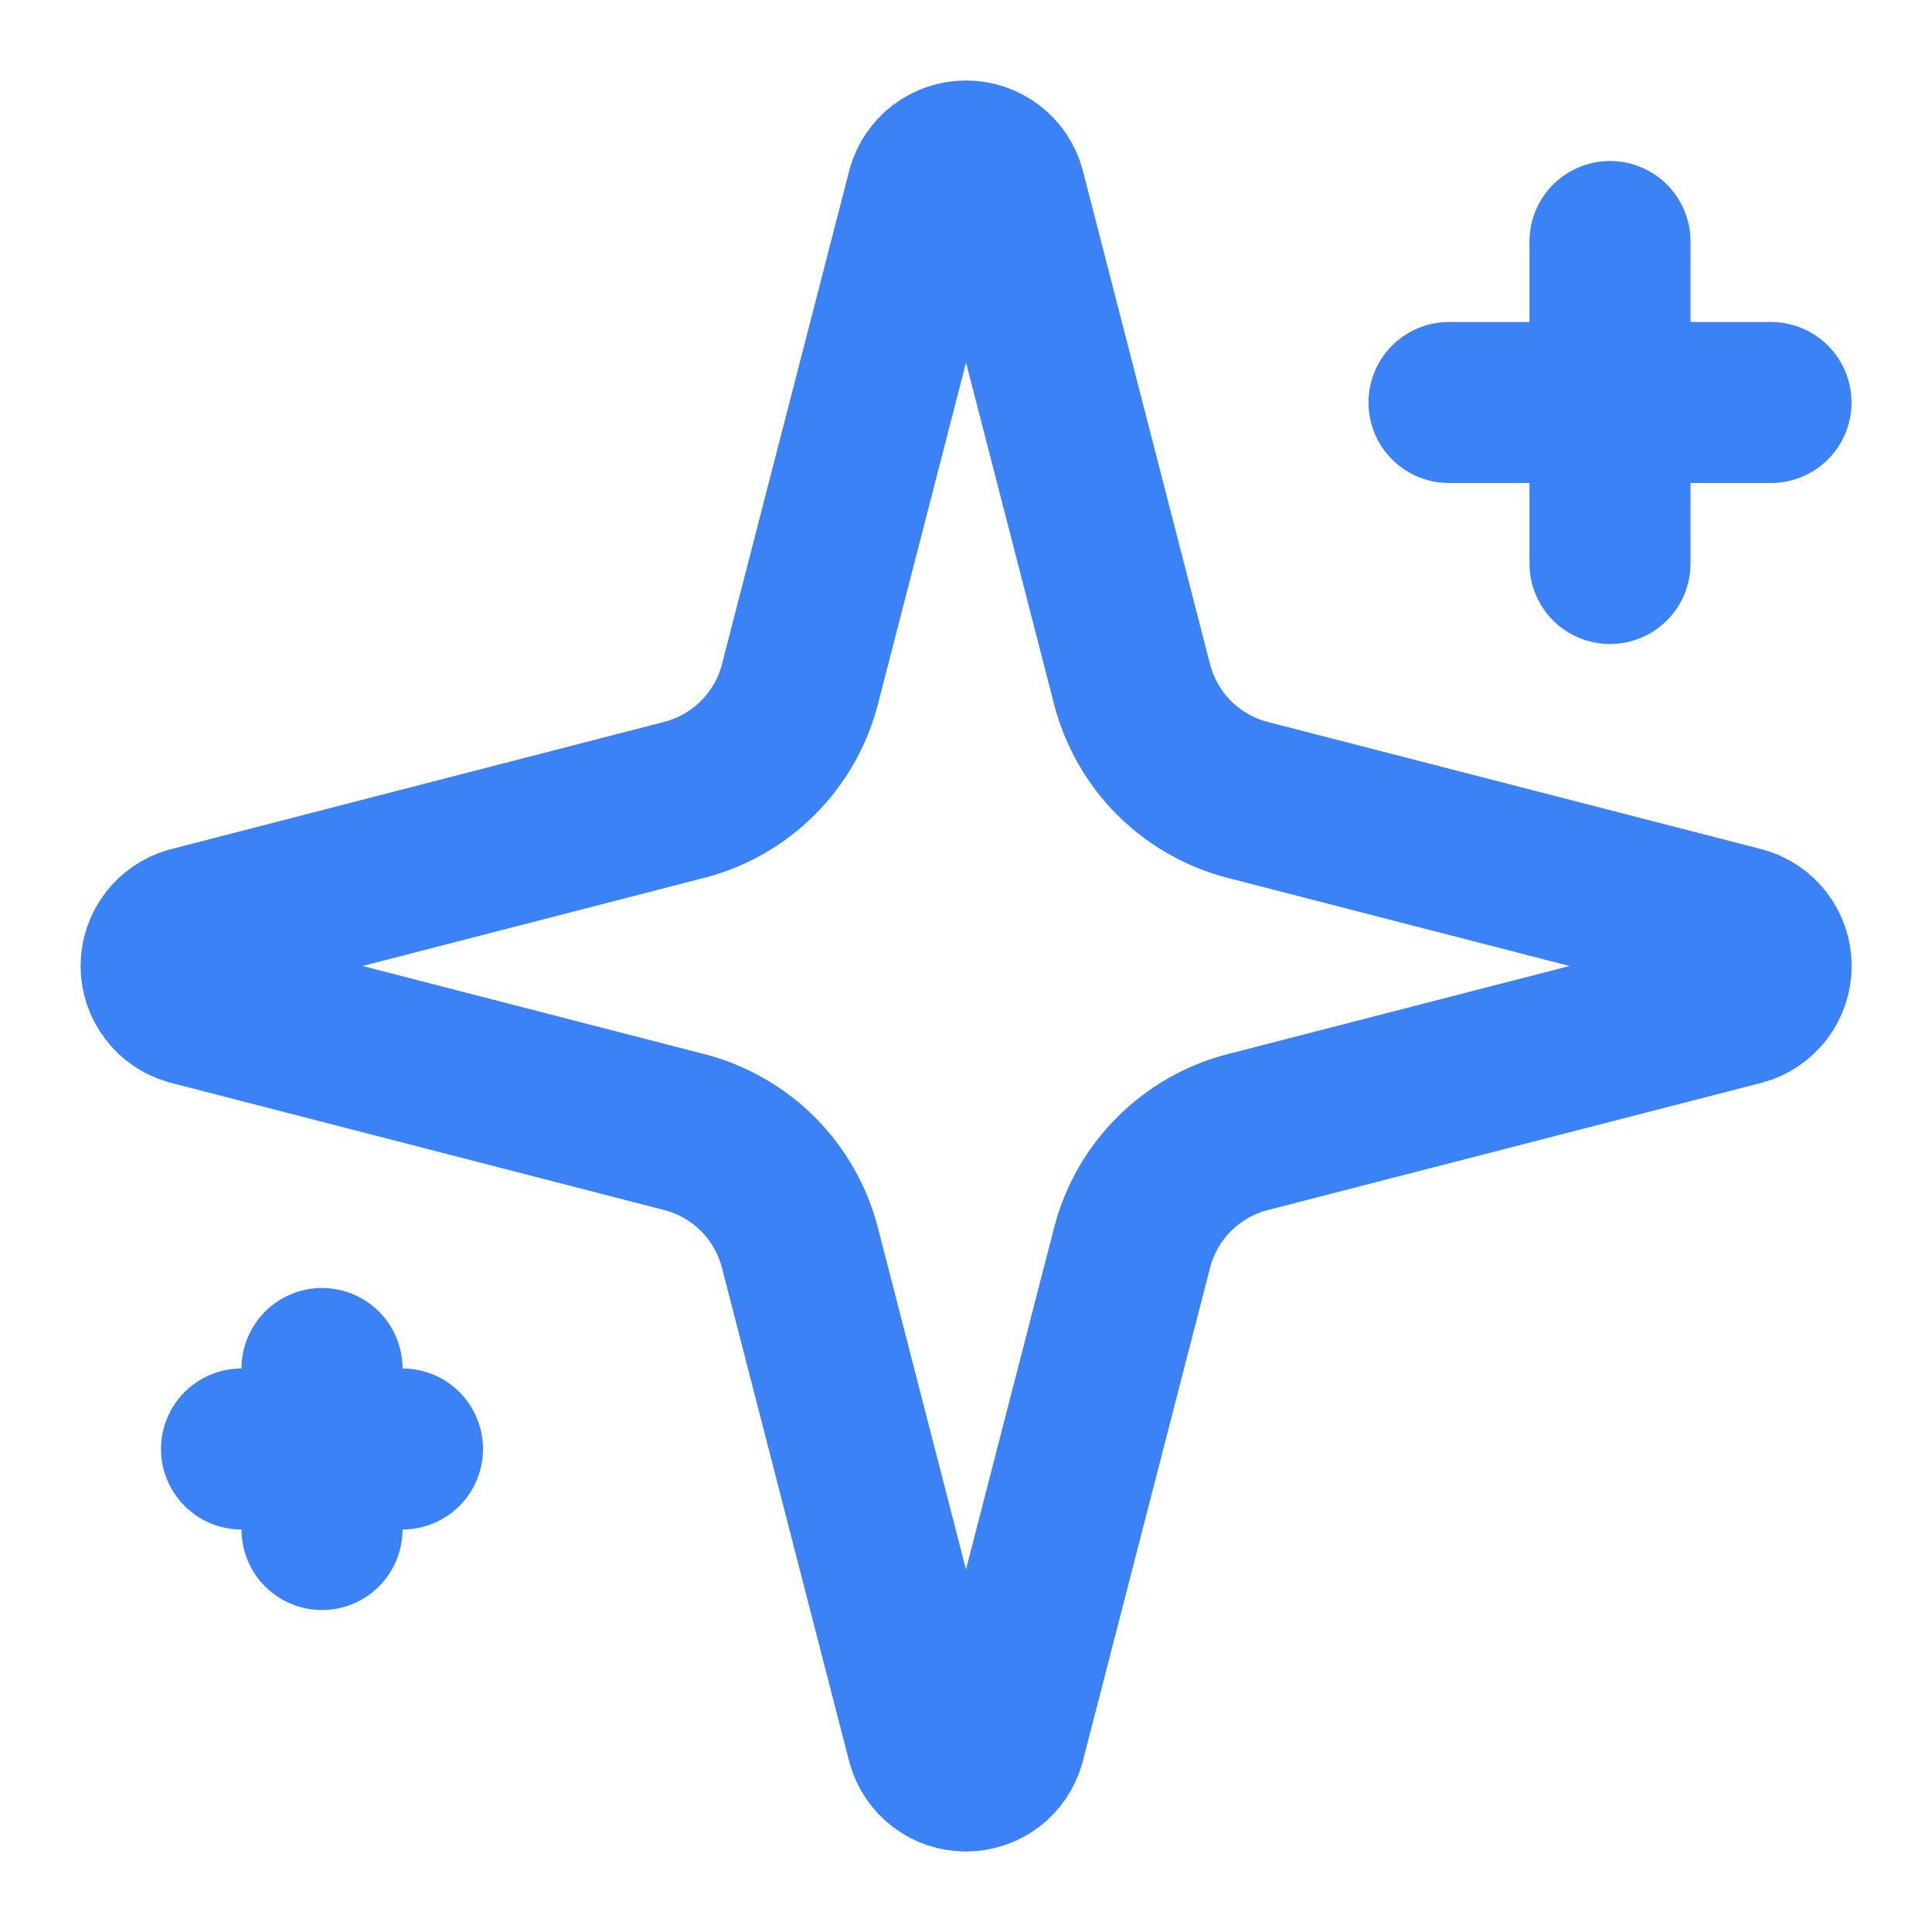
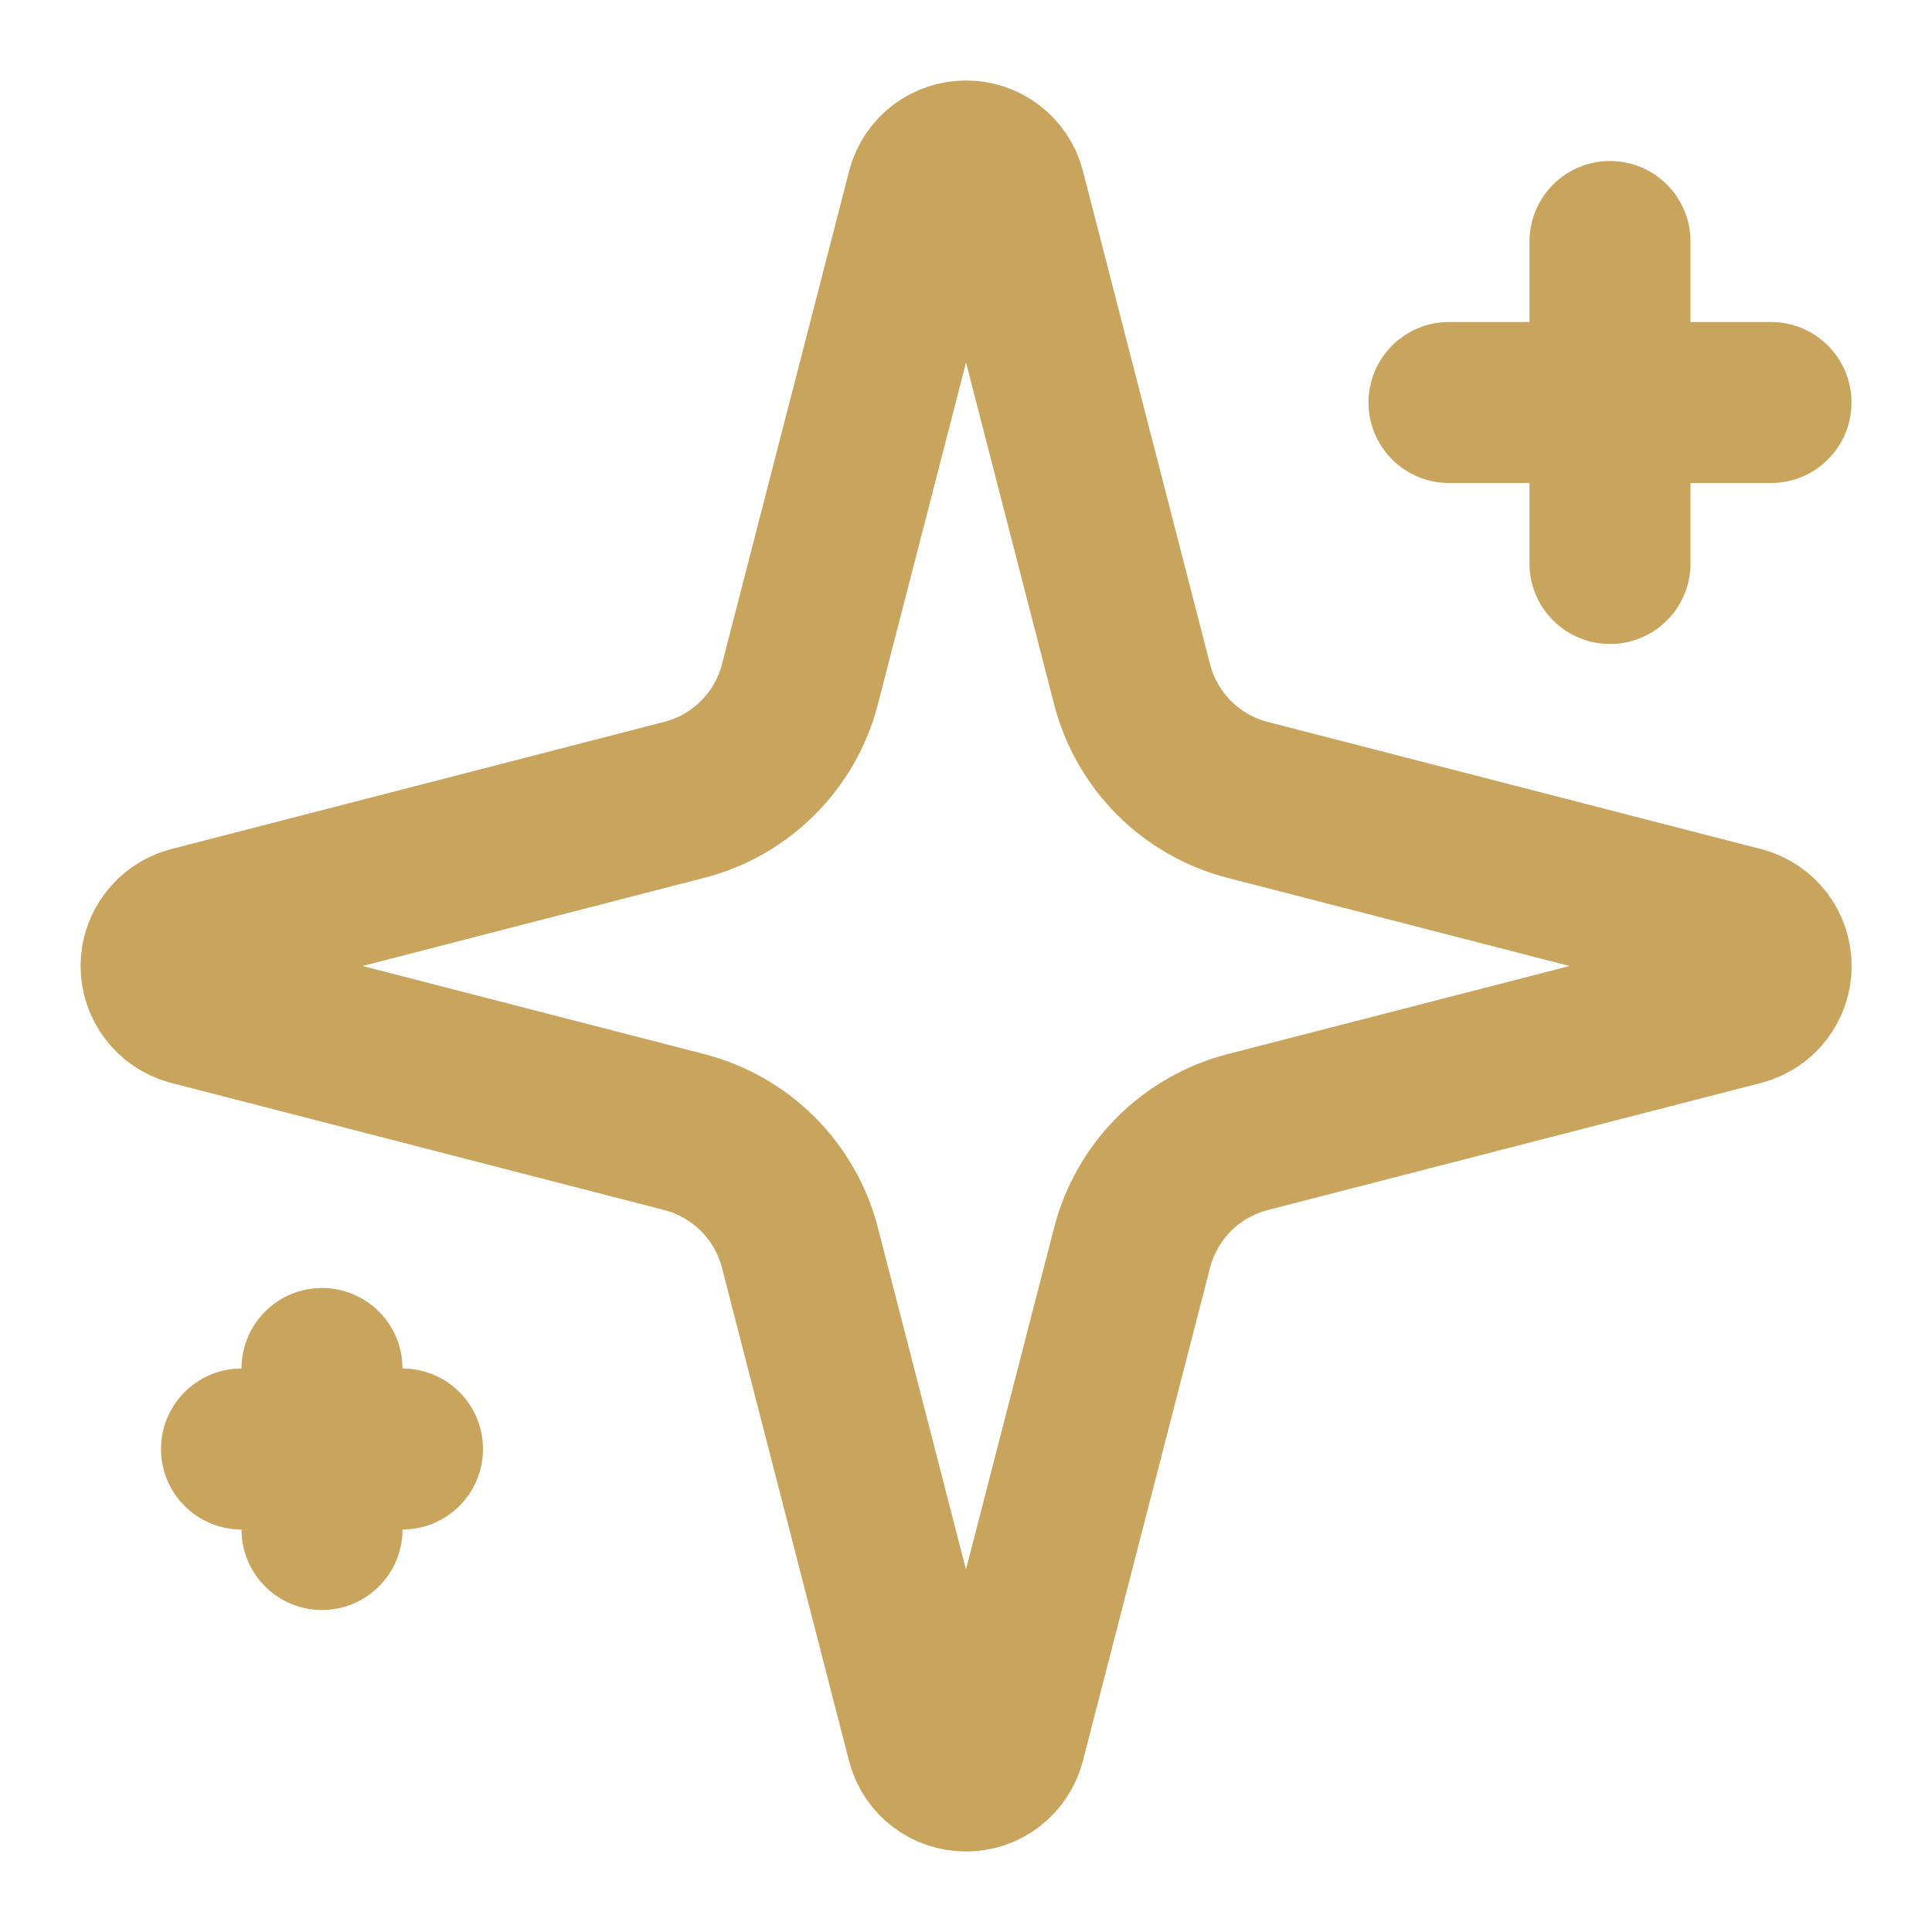
<svg xmlns="http://www.w3.org/2000/svg" width="24" height="24" viewBox="0 0 24 24" fill="none">
-   <path d="M9.937 15.5C9.848 15.154 9.667 14.838 9.415 14.585C9.162 14.333 8.846 14.152 8.5 14.063L2.365 12.481C2.26 12.451 2.168 12.388 2.103 12.301C2.037 12.215 2.001 12.109 2.001 12C2.001 11.891 2.037 11.785 2.103 11.699C2.168 11.612 2.26 11.549 2.365 11.519L8.5 9.936C8.846 9.847 9.162 9.667 9.414 9.414C9.667 9.162 9.848 8.846 9.937 8.5L11.519 2.365C11.548 2.26 11.611 2.167 11.698 2.101C11.785 2.035 11.891 2 12 2C12.11 2 12.216 2.035 12.303 2.101C12.39 2.167 12.453 2.26 12.482 2.365L14.063 8.5C14.152 8.846 14.333 9.162 14.585 9.415C14.838 9.667 15.154 9.848 15.5 9.937L21.635 11.518C21.74 11.547 21.834 11.61 21.9 11.697C21.966 11.784 22.002 11.891 22.002 12C22.002 12.109 21.966 12.216 21.9 12.303C21.834 12.39 21.74 12.453 21.635 12.482L15.5 14.063C15.154 14.152 14.838 14.333 14.585 14.585C14.333 14.838 14.152 15.154 14.063 15.5L12.481 21.635C12.451 21.74 12.389 21.833 12.302 21.899C12.215 21.965 12.109 22 11.999 22C11.89 22 11.784 21.965 11.697 21.899C11.61 21.833 11.547 21.74 11.518 21.635L9.937 15.5Z" stroke="#3B82F6" stroke-width="2" stroke-linecap="round" stroke-linejoin="round" />
-   <path d="M20 3V7" stroke="#3B82F6" stroke-width="2" stroke-linecap="round" stroke-linejoin="round" />
-   <path d="M22 5H18" stroke="#3B82F6" stroke-width="2" stroke-linecap="round" stroke-linejoin="round" />
-   <path d="M4 17V19" stroke="#3B82F6" stroke-width="2" stroke-linecap="round" stroke-linejoin="round" />
-   <path d="M5 18H3" stroke="#3B82F6" stroke-width="2" stroke-linecap="round" stroke-linejoin="round" />
+   <path d="M9.937 15.5C9.848 15.154 9.667 14.838 9.415 14.585C9.162 14.333 8.846 14.152 8.5 14.063L2.365 12.481C2.26 12.451 2.168 12.388 2.103 12.301C2.037 12.215 2.001 12.109 2.001 12C2.001 11.891 2.037 11.785 2.103 11.699C2.168 11.612 2.26 11.549 2.365 11.519L8.5 9.936C8.846 9.847 9.162 9.667 9.414 9.414C9.667 9.162 9.848 8.846 9.937 8.5L11.519 2.365C11.548 2.26 11.611 2.167 11.698 2.101C11.785 2.035 11.891 2 12 2C12.11 2 12.216 2.035 12.303 2.101C12.39 2.167 12.453 2.26 12.482 2.365L14.063 8.5C14.152 8.846 14.333 9.162 14.585 9.415C14.838 9.667 15.154 9.848 15.5 9.937L21.635 11.518C21.74 11.547 21.834 11.61 21.9 11.697C21.966 11.784 22.002 11.891 22.002 12C22.002 12.109 21.966 12.216 21.9 12.303C21.834 12.39 21.74 12.453 21.635 12.482L15.5 14.063C15.154 14.152 14.838 14.333 14.585 14.585C14.333 14.838 14.152 15.154 14.063 15.5L12.481 21.635C12.451 21.74 12.389 21.833 12.302 21.899C12.215 21.965 12.109 22 11.999 22C11.89 22 11.784 21.965 11.697 21.899C11.61 21.833 11.547 21.74 11.518 21.635L9.937 15.5Z" stroke="#C9A45C" stroke-width="2" stroke-linecap="round" stroke-linejoin="round" />
+   <path d="M20 3V7" stroke="#C9A45C" stroke-width="2" stroke-linecap="round" stroke-linejoin="round" />
+   <path d="M22 5H18" stroke="#C9A45C" stroke-width="2" stroke-linecap="round" stroke-linejoin="round" />
+   <path d="M4 17V19" stroke="#C9A45C" stroke-width="2" stroke-linecap="round" stroke-linejoin="round" />
+   <path d="M5 18H3" stroke="#C9A45C" stroke-width="2" stroke-linecap="round" stroke-linejoin="round" />
</svg>
